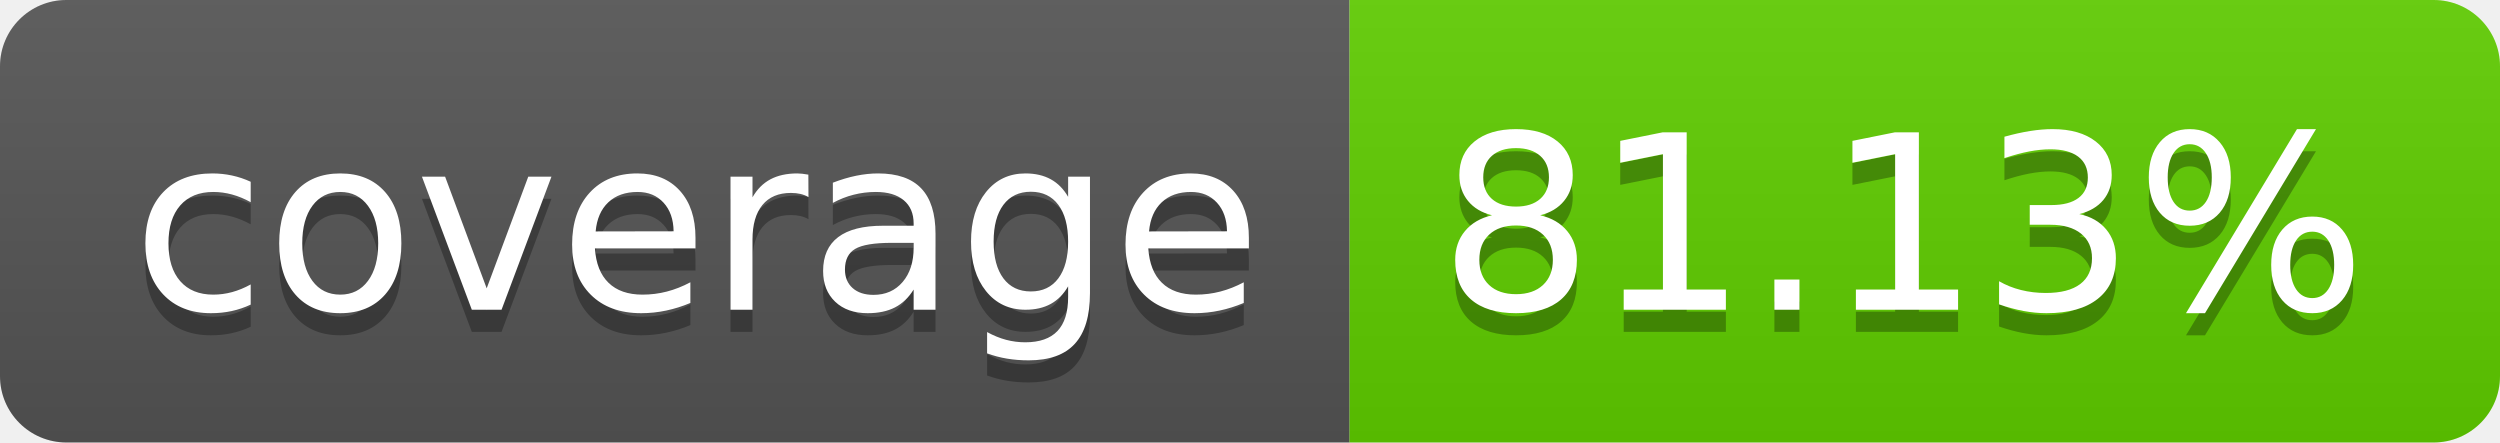
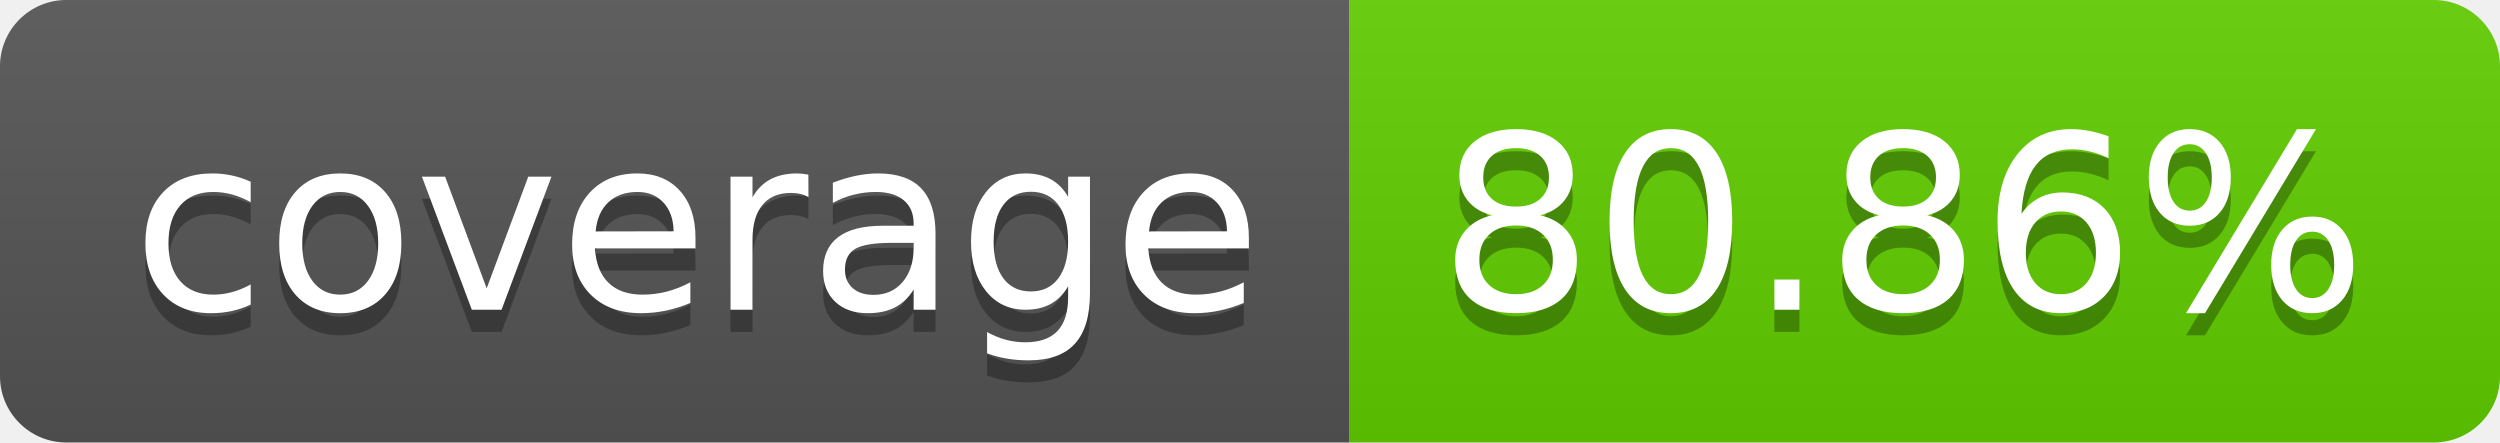
<svg xmlns="http://www.w3.org/2000/svg" width="113.0" height="20">
  <linearGradient id="smooth" x2="0" y2="100%">
    <stop offset="0" stop-color="#bbb" stop-opacity=".1" />
    <stop offset="1" stop-opacity=".1" />
  </linearGradient>
  <clipPath id="round">
    <rect width="113.0" height="20" rx="3" fill="#fff" />
  </clipPath>
  <g clip-path="url(#round)">
    <rect width="61.0" height="20" fill="#555" />
-     <rect x="61.0" width="52.0" height="20" fill="#60ce00" />
+     <rect x="61.0" width="52.0" height="20" fill="#61ce00" />
    <rect width="113.0" height="20" fill="url(#smooth)" />
  </g>
  <g fill="#fff" text-anchor="middle" font-family="DejaVu Sans,Verdana,Geneva,sans-serif" font-size="110">
    <text x="315.0" y="150" fill="#010101" fill-opacity=".3" transform="scale(0.1)" textLength="510.0" lengthAdjust="spacing">coverage</text>
    <text x="315.0" y="140" transform="scale(0.1)" textLength="510.0" lengthAdjust="spacing">coverage</text>
-     <text x="860.0" y="150" fill="#010101" fill-opacity=".3" transform="scale(0.1)" textLength="420.0" lengthAdjust="spacing">81.13%</text>
-     <text x="860.0" y="140" transform="scale(0.1)" textLength="420.0" lengthAdjust="spacing">81.13%</text>
+     <text x="860.0" y="150" fill="#010101" fill-opacity=".3" transform="scale(0.1)" textLength="420.0" lengthAdjust="spacing">80.86%</text>
+     <text x="860.0" y="140" transform="scale(0.1)" textLength="420.0" lengthAdjust="spacing">80.86%</text>
  </g>
</svg>
